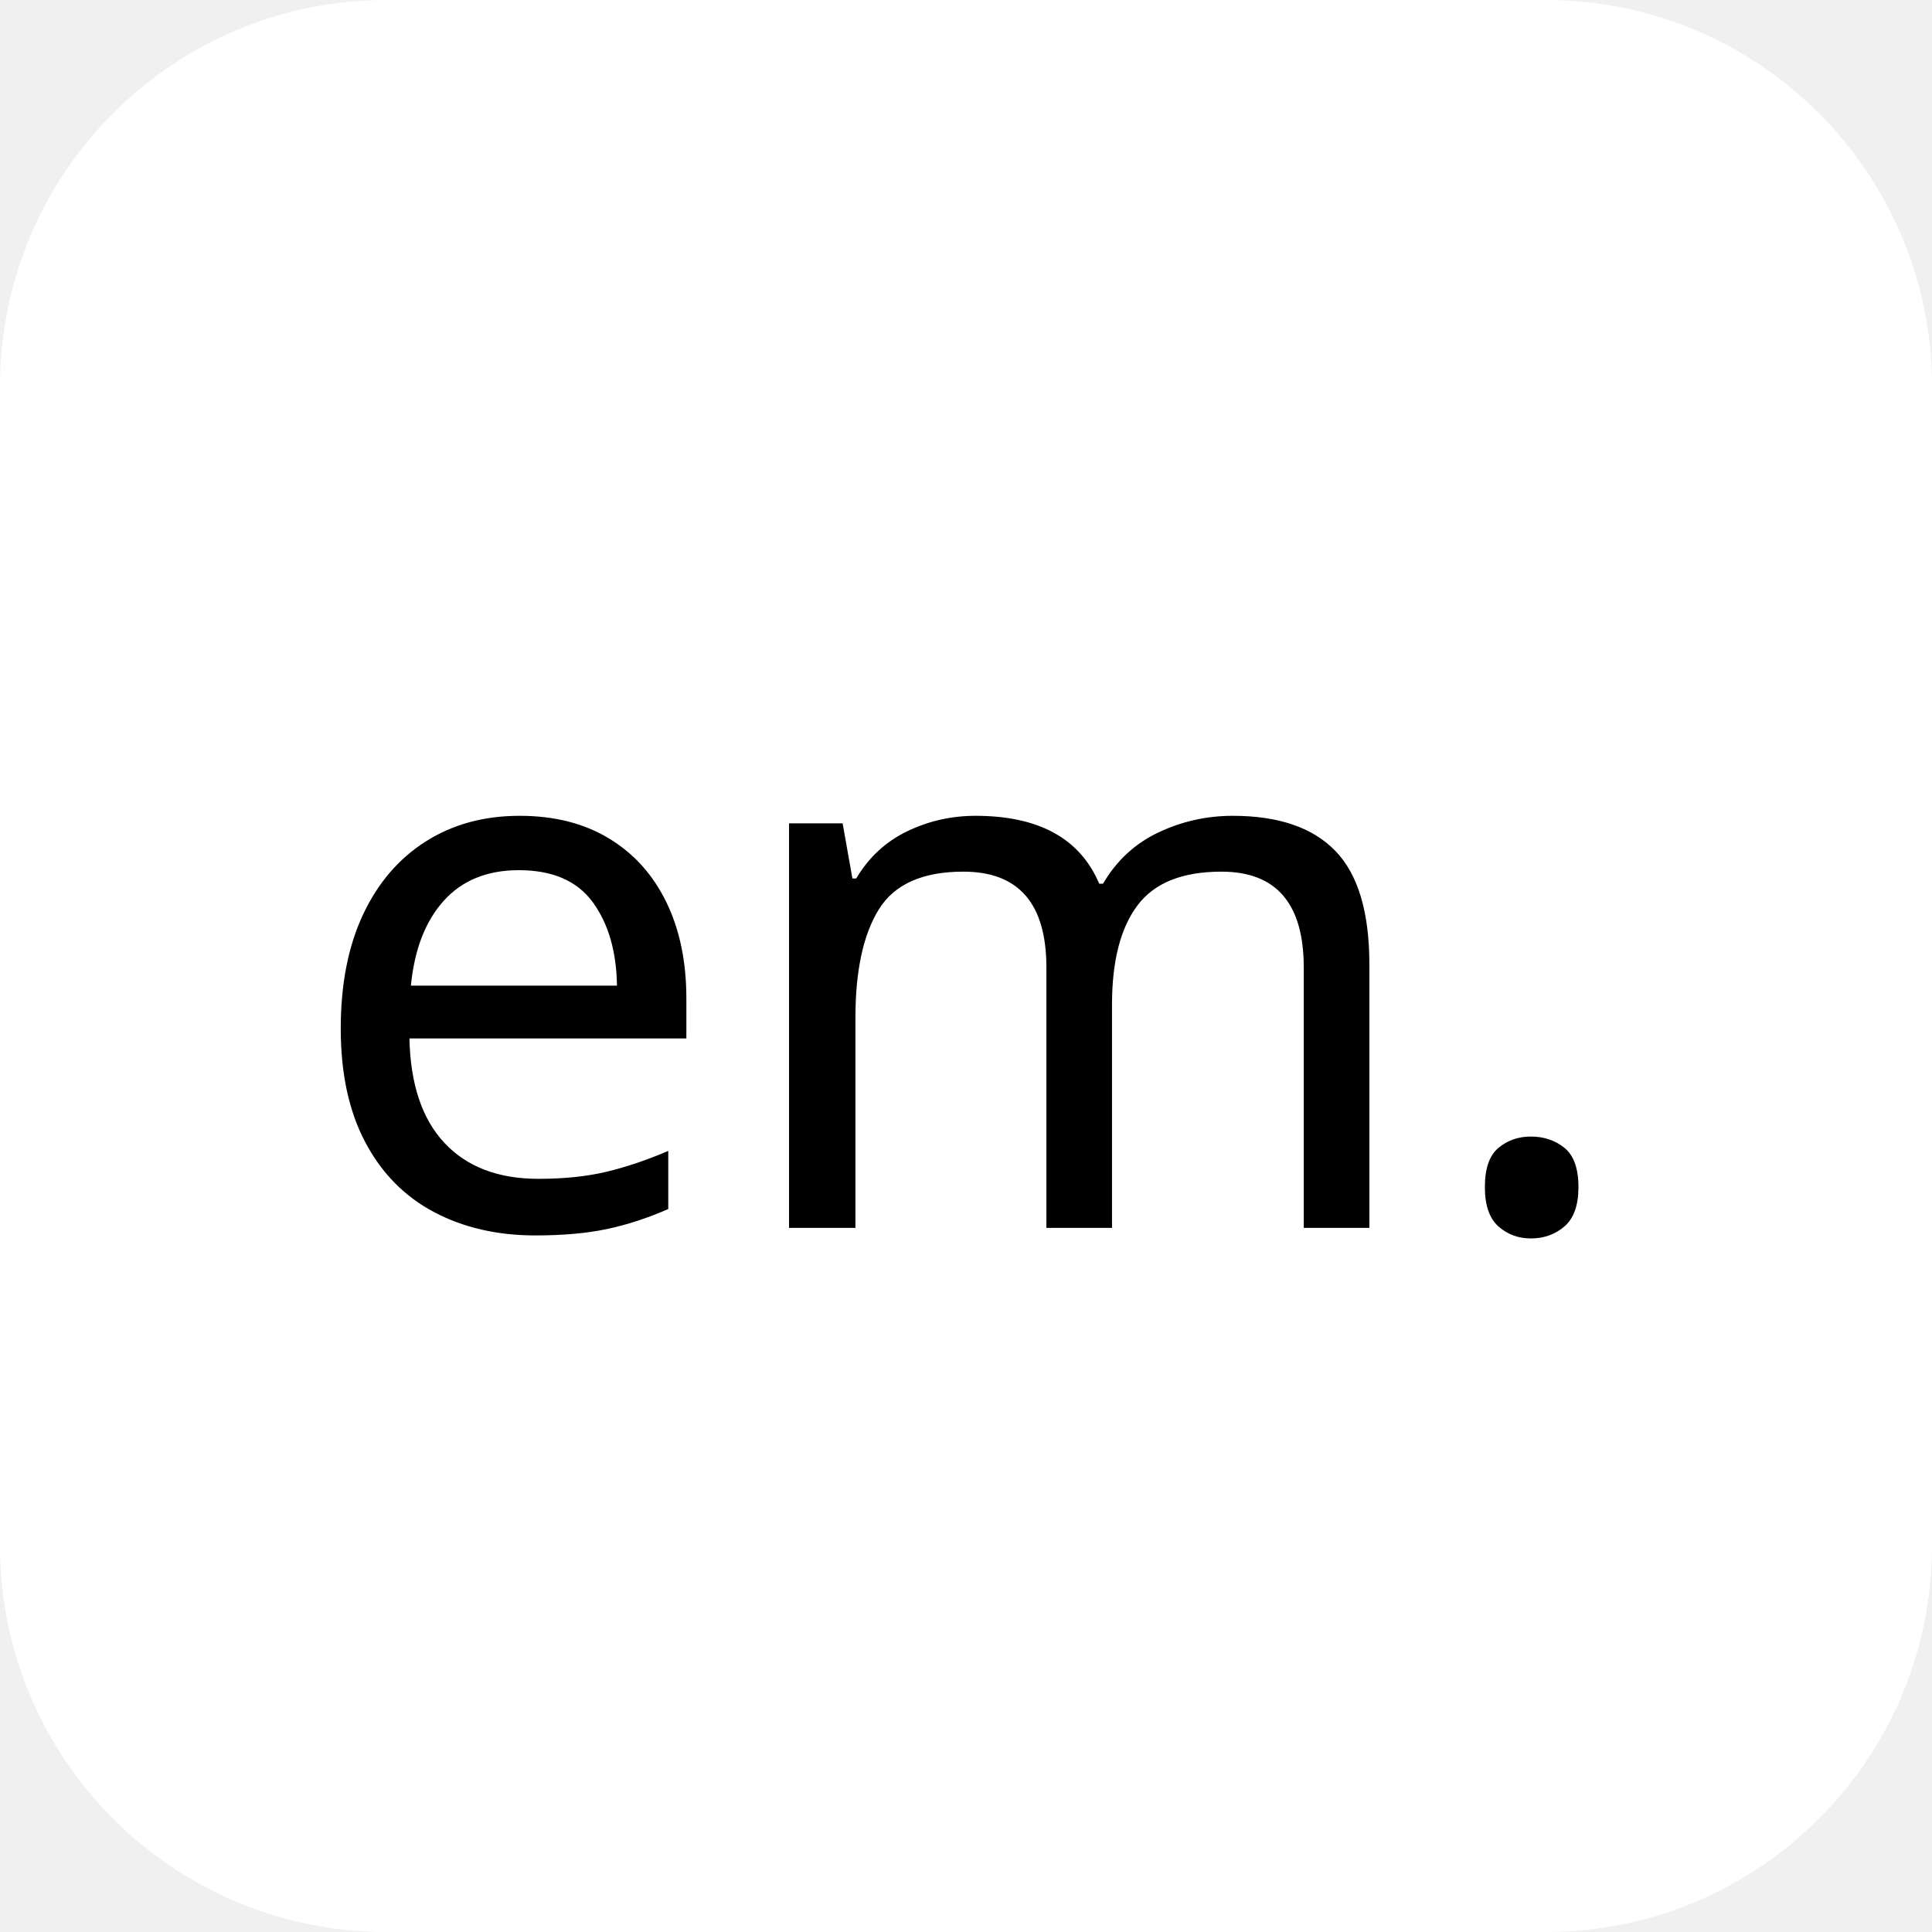
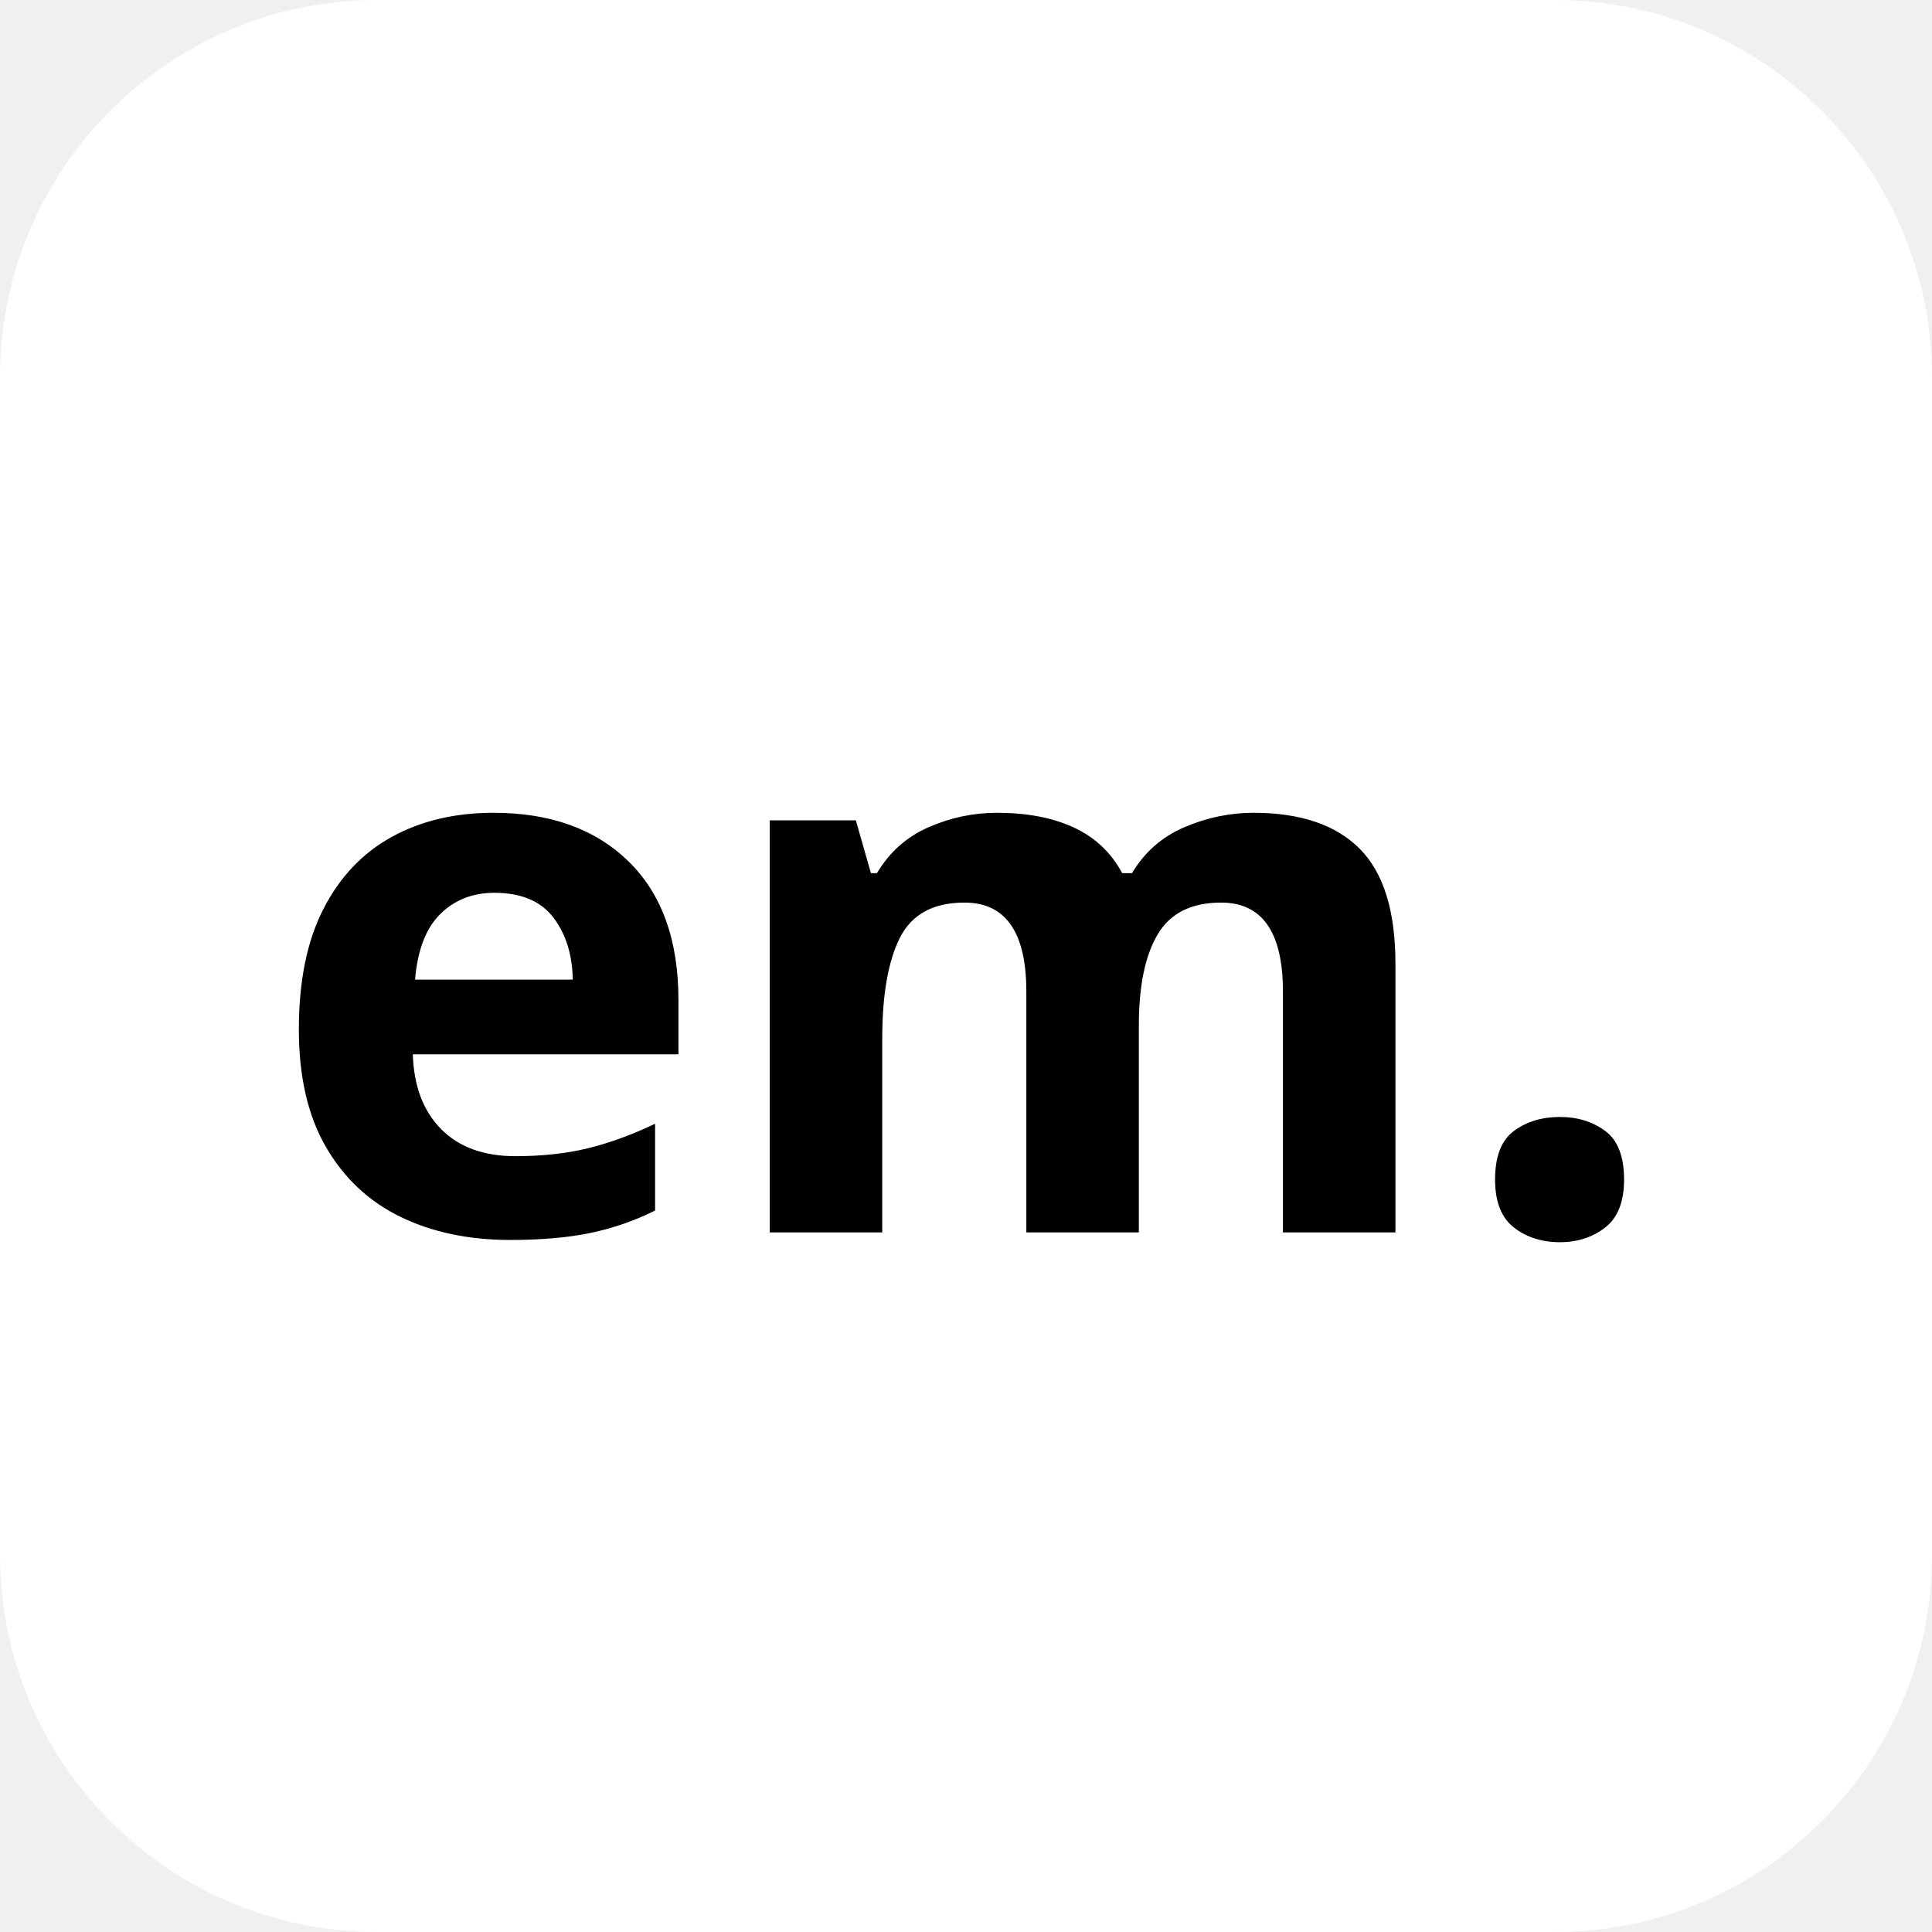
<svg xmlns="http://www.w3.org/2000/svg" width="512" height="512" viewBox="0 0 512 512" fill="none">
-   <rect width="512" height="512" rx="102.4" fill="white" />
-   <text x="50%" y="50%" dominant-baseline="middle" text-anchor="middle" font-family="Geist, sans-serif" font-size="200" fill="black">em.</text>
+   <rect width="512" height="512" rx="100" fill="white" />
+   <text x="50%" y="50%" dominant-baseline="middle" text-anchor="middle" font-family="Geist, sans-serif" font-size="200" font-weight="bold" fill="black">em.</text>
</svg>
